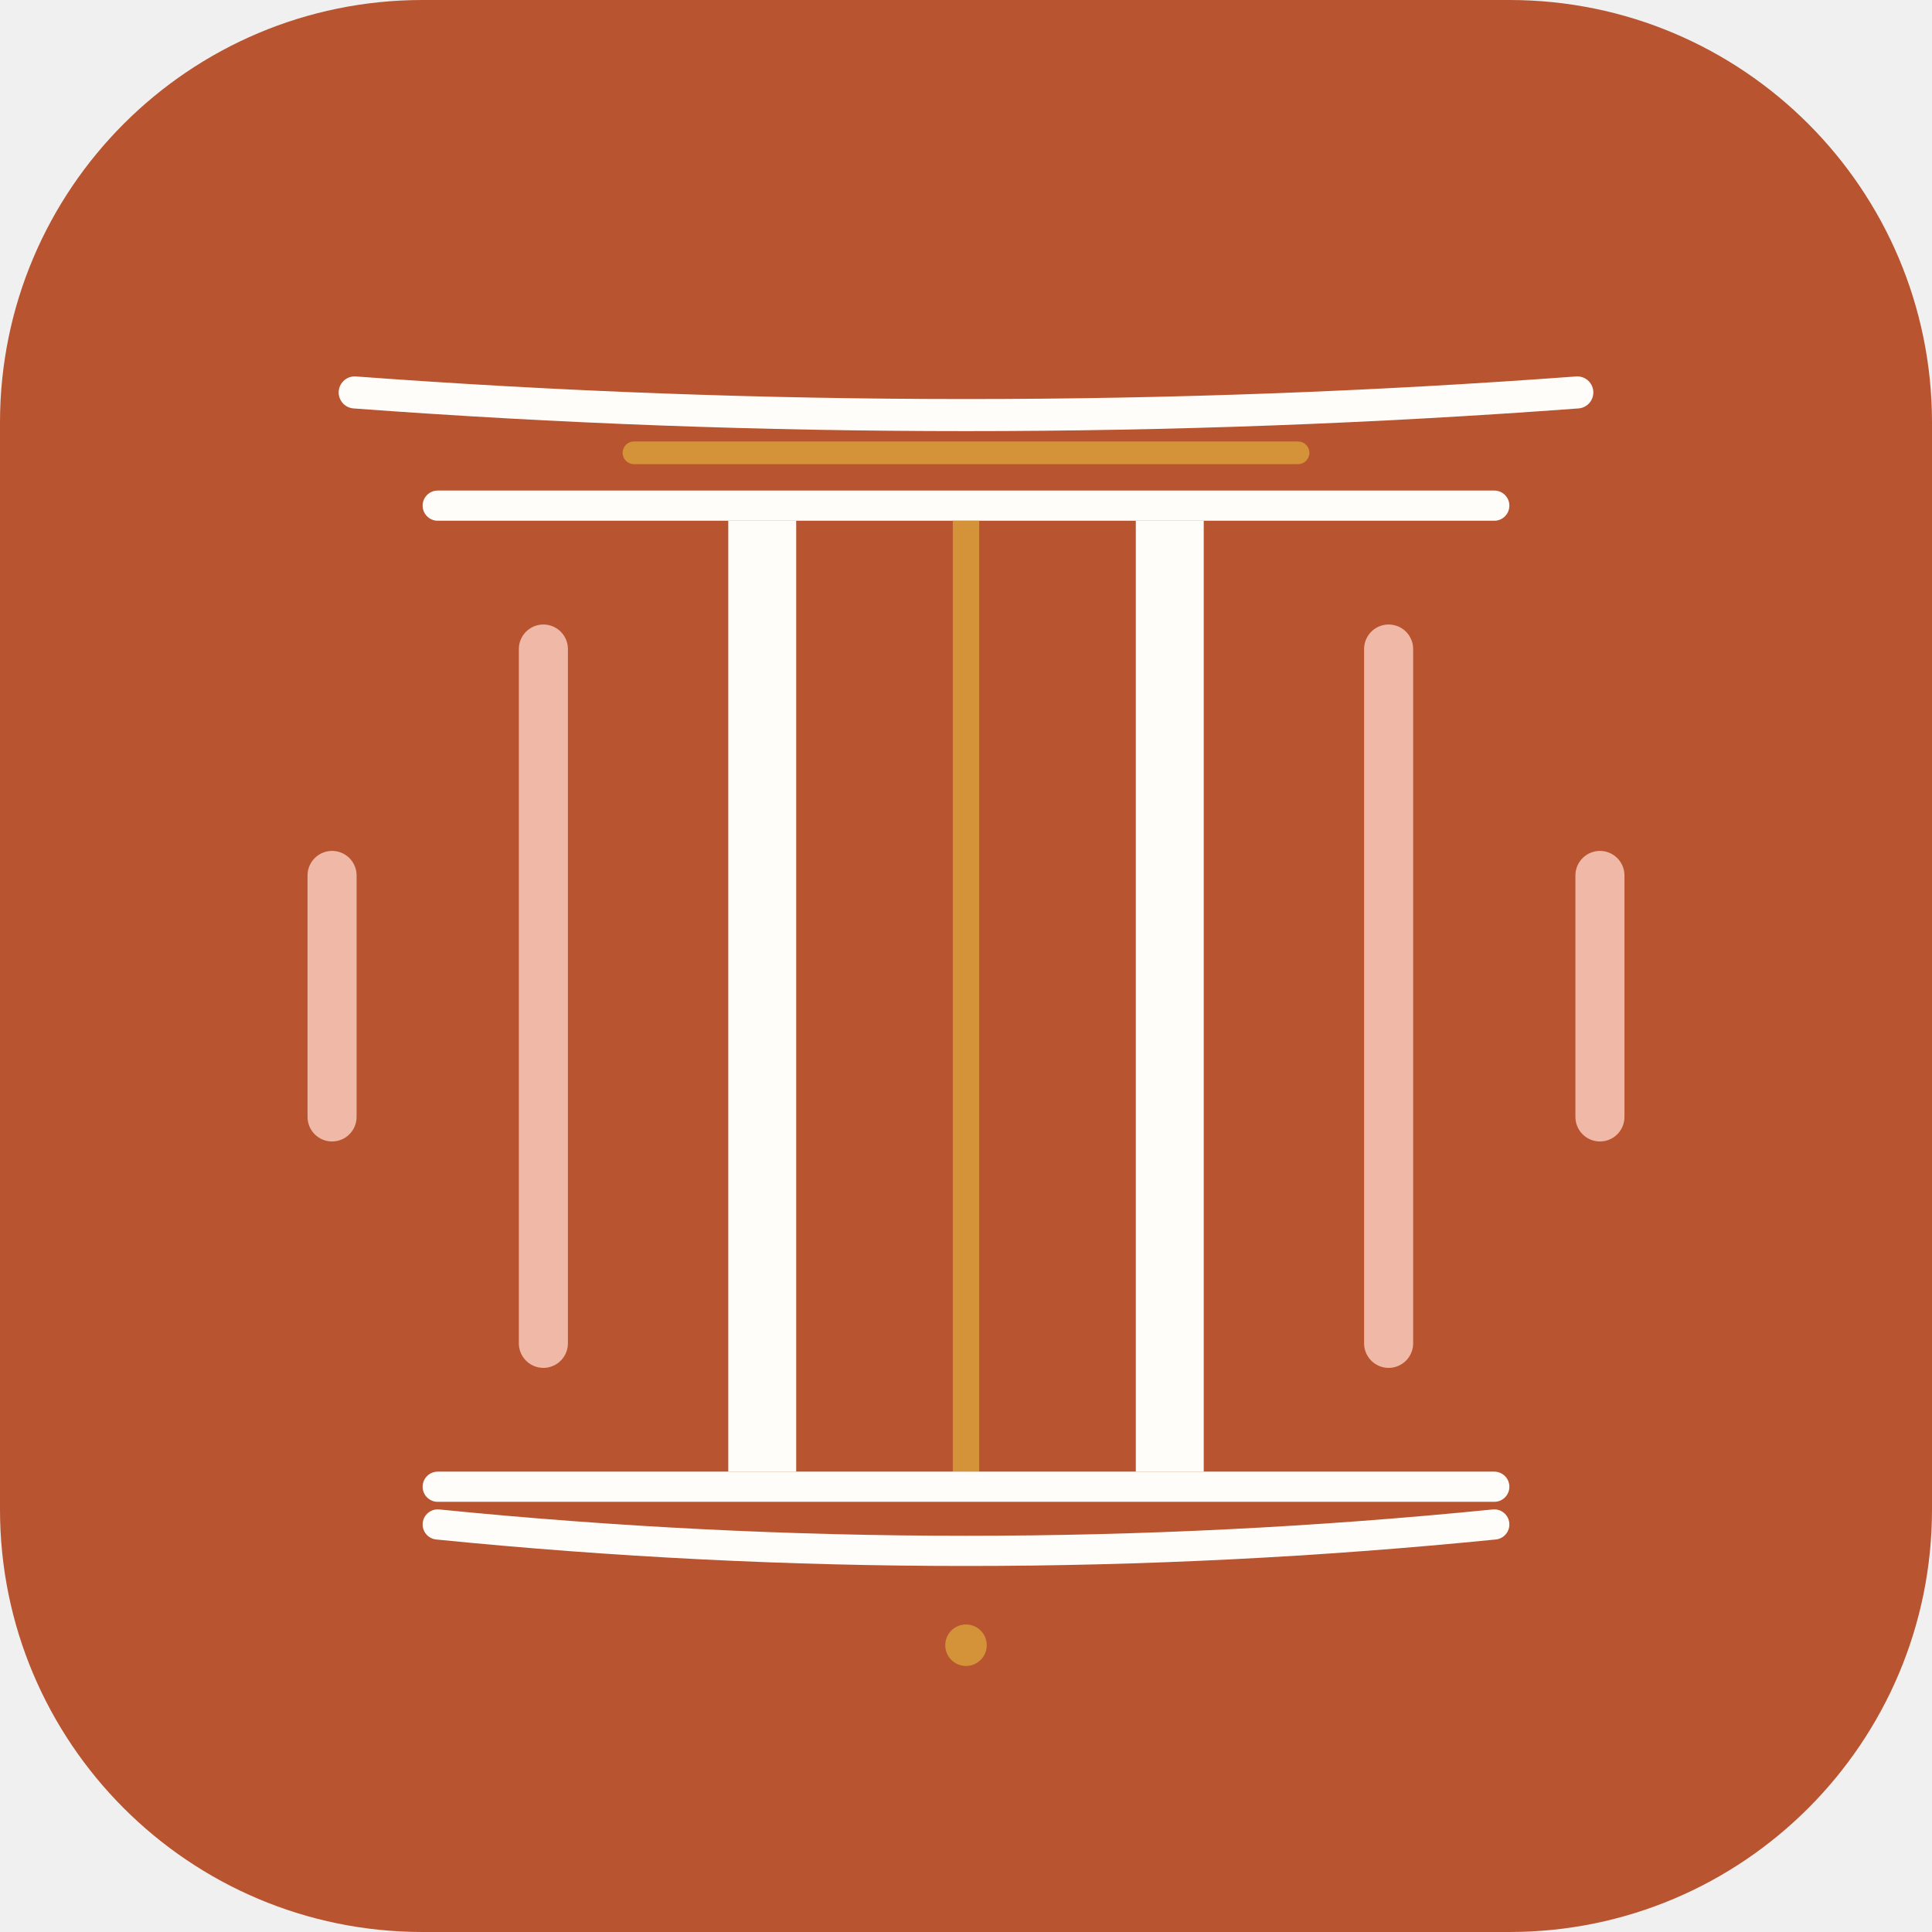
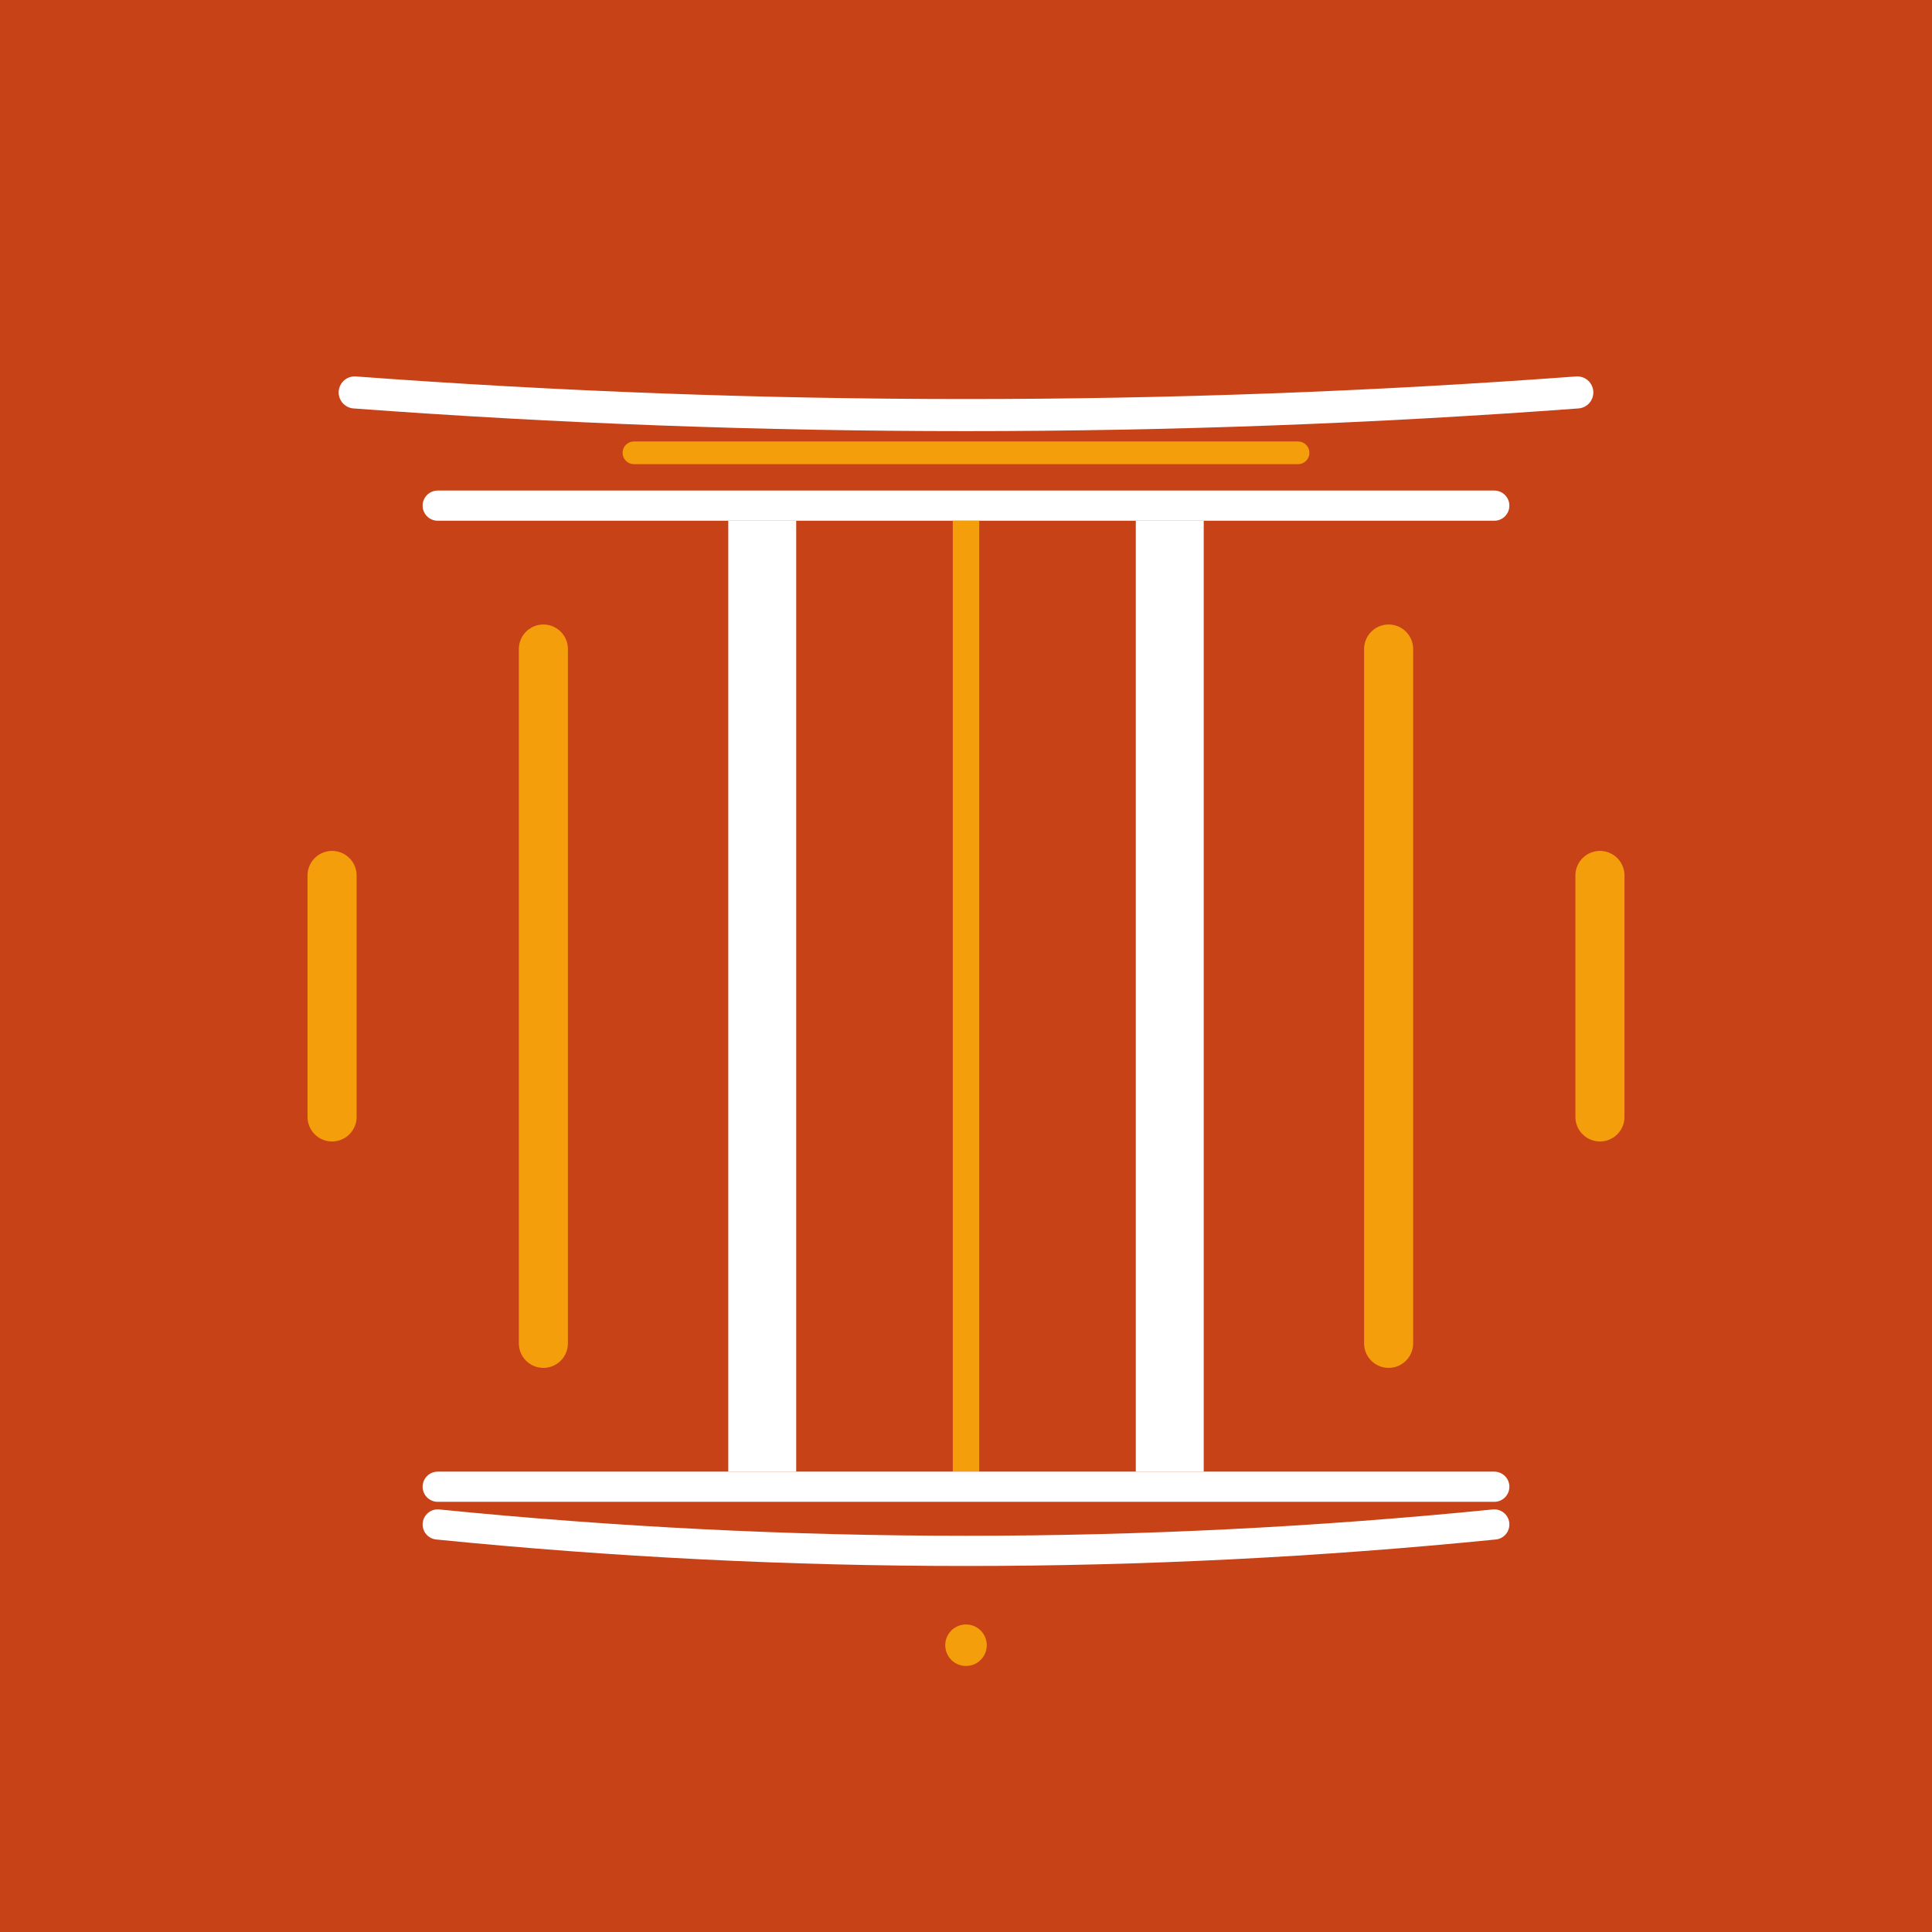
<svg xmlns="http://www.w3.org/2000/svg" viewBox="0 0 512 512" width="512" height="512">
-   <rect width="512" height="512" rx="112" fill="#b8542f" />
+   <rect width="512" height="512" rx="0" fill="#C84218" />
  <g fill="none" stroke-linecap="round" stroke-linejoin="round">
-     <path d="M 94 104 Q 256 116 418 104" stroke="#fffdfa" stroke-width="8.5" />
-     <line x1="168" y1="120" x2="344" y2="120" stroke="#d49239" stroke-width="6" />
-     <line x1="116" y1="134" x2="396" y2="134" stroke="#fffdfa" stroke-width="8" />
-     <line x1="88" y1="232" x2="88" y2="296" stroke="#f0b8a6" stroke-width="13" />
-     <line x1="424" y1="232" x2="424" y2="296" stroke="#f0b8a6" stroke-width="13" />
-     <line x1="144" y1="172" x2="144" y2="356" stroke="#f0b8a6" stroke-width="13" />
-     <line x1="368" y1="172" x2="368" y2="356" stroke="#f0b8a6" stroke-width="13" />
-     <line x1="202" y1="138" x2="202" y2="390" stroke="#fffdfa" stroke-width="18" stroke-linecap="butt" />
-     <line x1="310" y1="138" x2="310" y2="390" stroke="#fffdfa" stroke-width="18" stroke-linecap="butt" />
-     <line x1="256" y1="138" x2="256" y2="390" stroke="#d49239" stroke-width="7" stroke-linecap="butt" />
-     <line x1="116" y1="394" x2="396" y2="394" stroke="#fffdfa" stroke-width="8" />
-     <path d="M 116 404 Q 256 418 396 404" stroke="#fffdfa" stroke-width="8" />
+     <path d="M 94 104 Q 256 116 418 104" stroke="#ffffff" stroke-width="8.5" />
+     <line x1="168" y1="120" x2="344" y2="120" stroke="#f59e0b" stroke-width="6" />
+     <line x1="116" y1="134" x2="396" y2="134" stroke="#ffffff" stroke-width="8" />
+     <line x1="88" y1="232" x2="88" y2="296" stroke="#f59e0b" stroke-width="13" />
+     <line x1="424" y1="232" x2="424" y2="296" stroke="#f59e0b" stroke-width="13" />
+     <line x1="144" y1="172" x2="144" y2="356" stroke="#f59e0b" stroke-width="13" />
+     <line x1="368" y1="172" x2="368" y2="356" stroke="#f59e0b" stroke-width="13" />
+     <line x1="202" y1="138" x2="202" y2="390" stroke="#ffffff" stroke-width="18" stroke-linecap="butt" />
+     <line x1="310" y1="138" x2="310" y2="390" stroke="#ffffff" stroke-width="18" stroke-linecap="butt" />
+     <line x1="256" y1="138" x2="256" y2="390" stroke="#f59e0b" stroke-width="7" stroke-linecap="butt" />
+     <line x1="116" y1="394" x2="396" y2="394" stroke="#ffffff" stroke-width="8" />
+     <path d="M 116 404 Q 256 418 396 404" stroke="#ffffff" stroke-width="8" />
  </g>
-   <circle cx="256" cy="436" r="5.5" fill="#d49239" />
+   <circle cx="256" cy="436" r="5.5" fill="#f59e0b" />
</svg>
